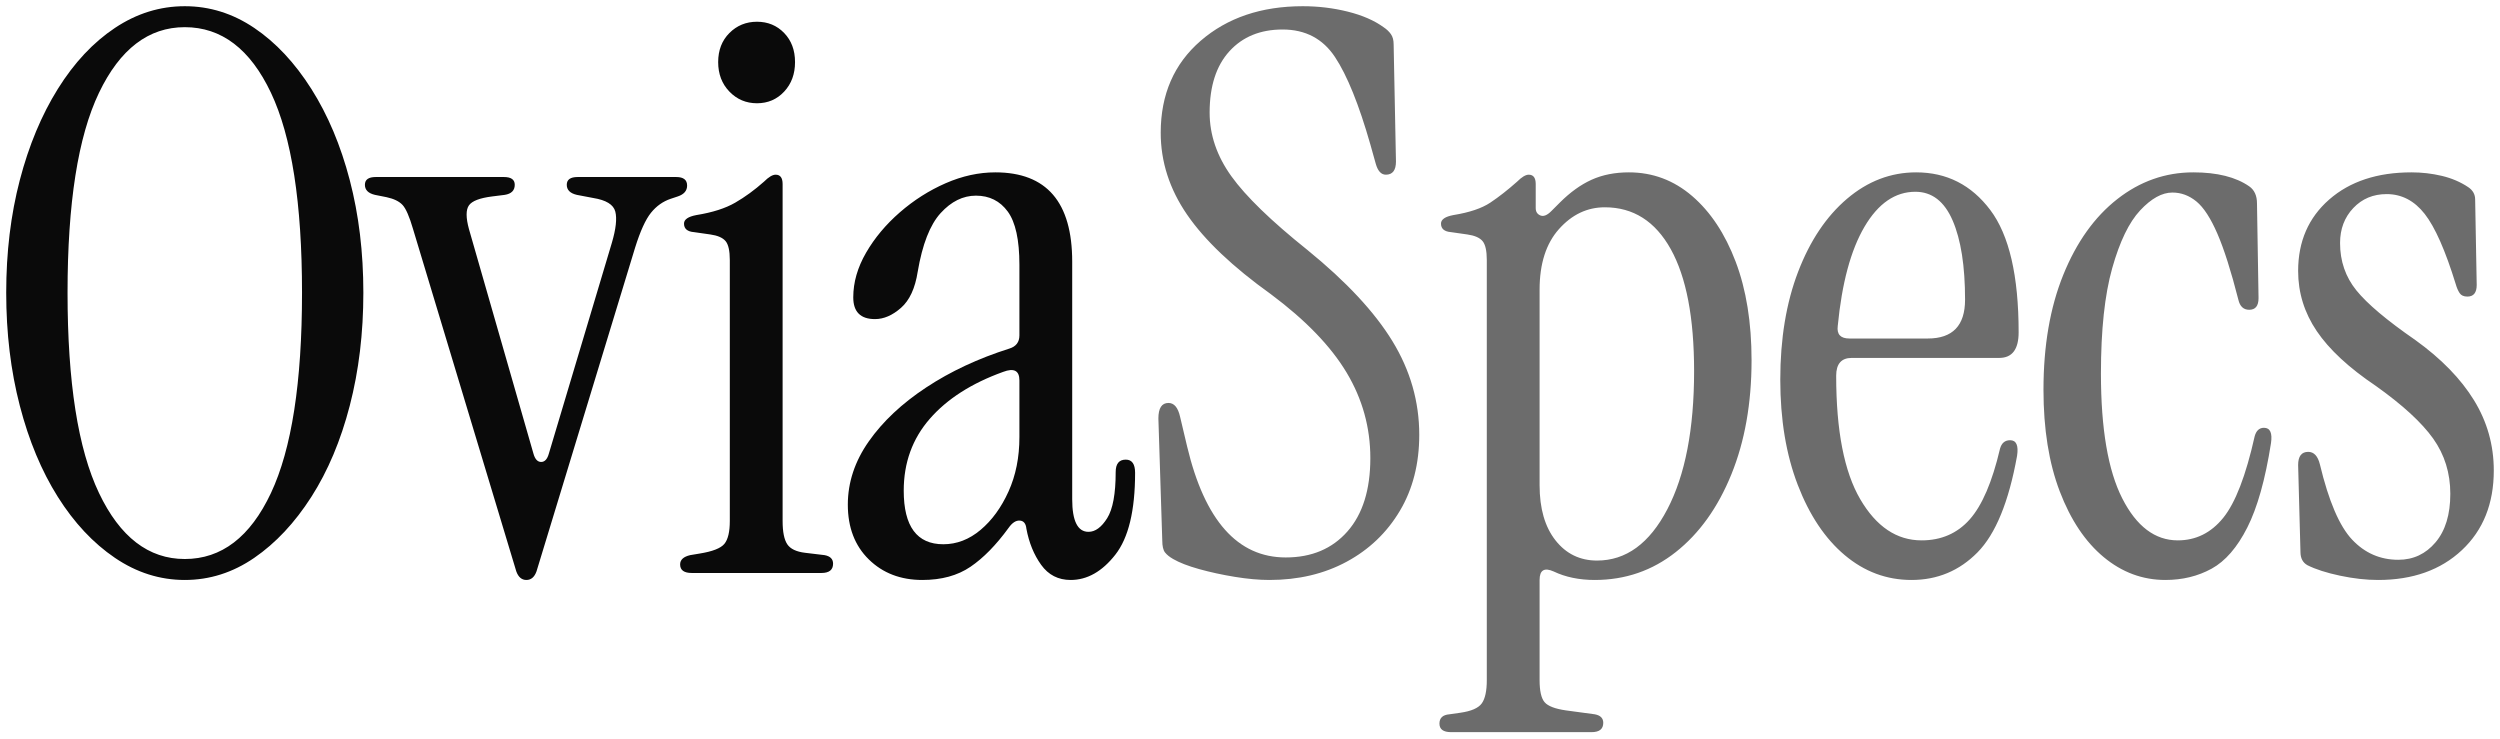
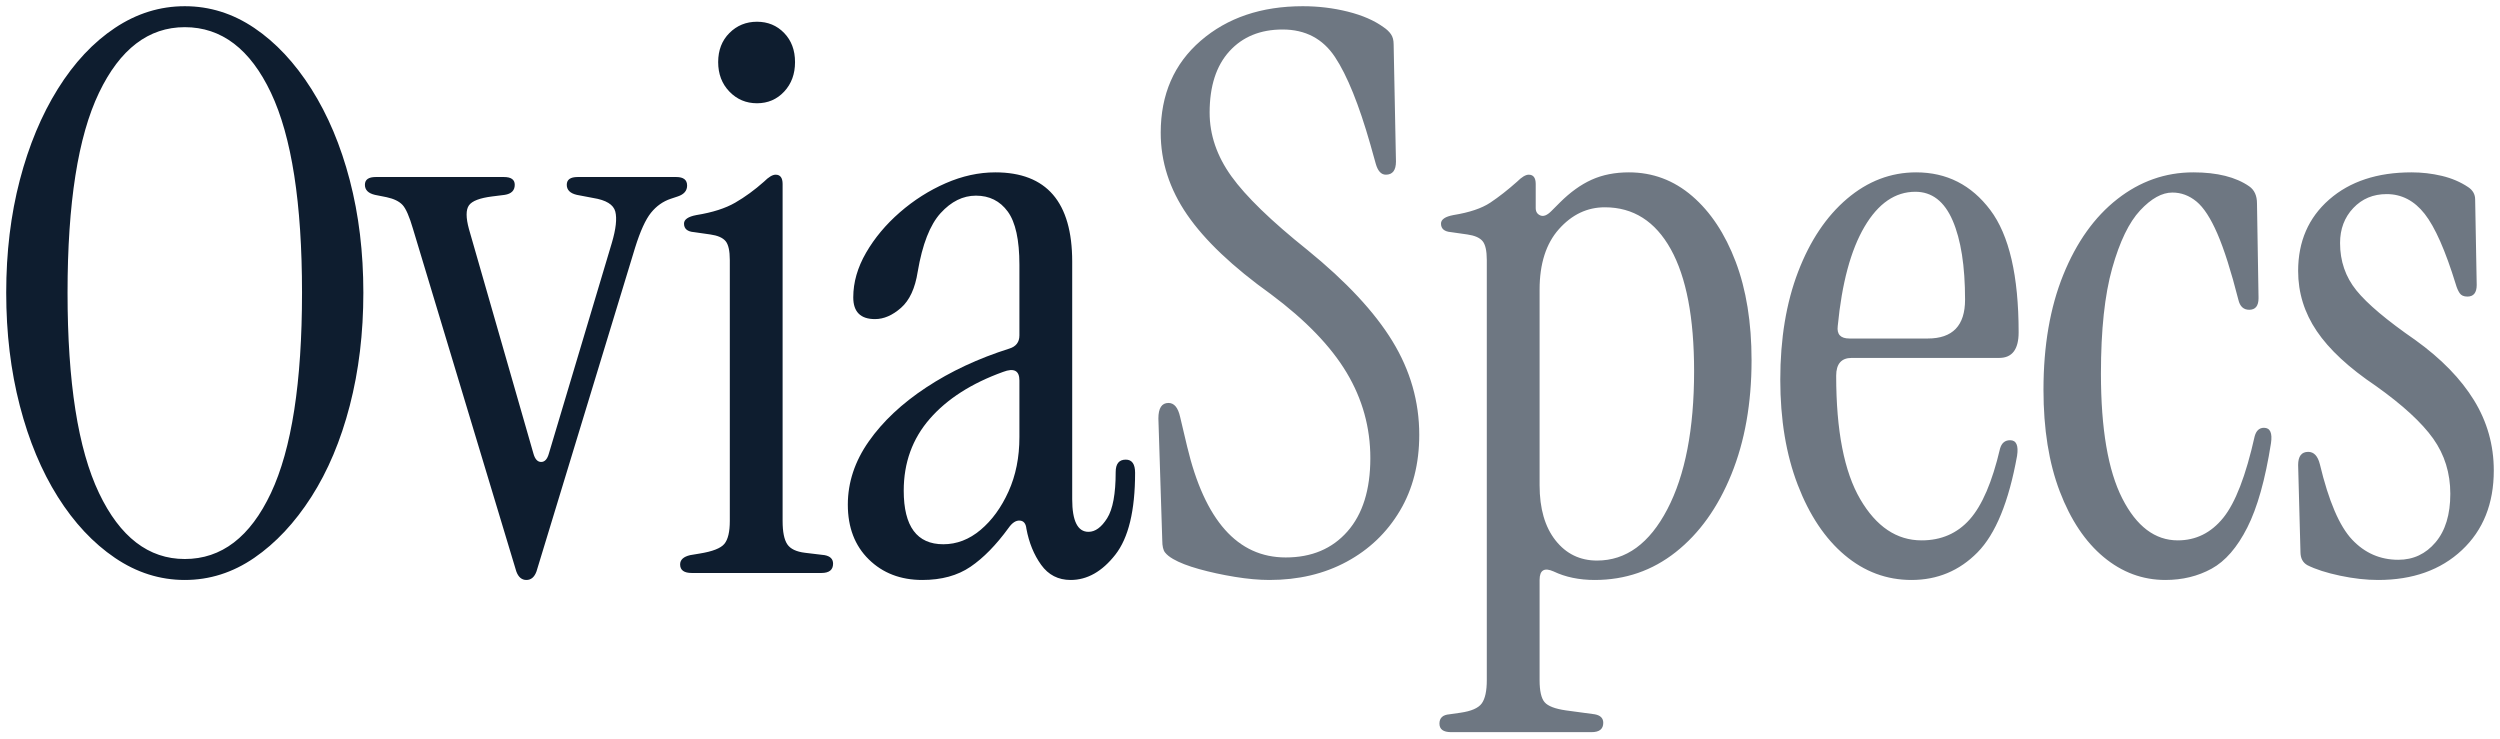
<svg xmlns="http://www.w3.org/2000/svg" viewBox="32 -738 3220 951" role="img" aria-label="OviaSpecs">
-   <path fill="#0A0A0A" d="M270 9Q222 9 180 -19.5Q138 -48 106.5 -98Q75 -148 57.5 -215.5Q40 -283 40 -361Q40 -439 57.5 -506Q75 -573 106.5 -623.5Q138 -674 180 -702Q222 -730 270 -730Q318 -730 359.5 -702Q401 -674 433 -623.5Q465 -573 482.5 -506Q500 -439 500 -361Q500 -283 482.5 -215.5Q465 -148 433 -98Q401 -48 359.5 -19.5Q318 9 270 9ZM270 -18Q341 -18 381 -103Q421 -188 421 -361Q421 -534 381 -618.5Q341 -703 270 -703Q200 -703 159.5 -618.5Q119 -534 119 -361Q119 -188 159.5 -103Q200 -18 270 -18Z M710 9Q701 9 697 -2L564 -443Q557 -467 550.5 -474Q544 -481 530 -484L515 -487Q502 -490 502 -500Q502 -510 516 -510H681Q695 -510 695 -500Q695 -489 682 -487L666 -485Q642 -482 636 -473.5Q630 -465 636 -443L719 -154Q722 -143 729 -143Q736 -143 739 -154L820 -425Q828 -452 824.5 -465.5Q821 -479 796 -483L775 -487Q762 -490 762 -500Q762 -510 776 -510H903Q917 -510 917 -499Q917 -489 905 -485L896 -482Q881 -477 870.5 -464Q860 -451 850 -419L723 -2Q719 9 710 9Z M1007 -605Q986 -605 971.5 -620Q957 -635 957 -658Q957 -681 971.5 -695.5Q986 -710 1007 -710Q1028 -710 1042 -695.5Q1056 -681 1056 -658Q1056 -635 1042 -620Q1028 -605 1007 -605ZM923 0Q908 0 908 -11Q908 -20 921 -23L933 -25Q958 -29 965 -37.5Q972 -46 972 -67V-403Q972 -421 966.5 -427.5Q961 -434 947 -436L926 -439Q913 -440 913 -450Q913 -458 929 -461Q960 -466 979 -477Q998 -488 1016 -504Q1025 -513 1031 -513Q1040 -513 1040 -501V-67Q1040 -46 1046 -37Q1052 -28 1069 -26L1094 -23Q1105 -21 1105 -12Q1105 0 1090 0Z M1220 9Q1178 9 1151 -17.5Q1124 -44 1124 -88Q1124 -131 1151 -169.5Q1178 -208 1225 -239Q1272 -270 1332 -289Q1345 -293 1345 -306V-397Q1345 -445 1330 -465.5Q1315 -486 1289 -486Q1264 -486 1243.5 -463.5Q1223 -441 1214 -388Q1209 -356 1192.5 -341.5Q1176 -327 1159 -327Q1131 -327 1131 -355Q1131 -384 1147.5 -412.5Q1164 -441 1191 -464.5Q1218 -488 1250 -502Q1282 -516 1314 -516Q1413 -516 1413 -401V-95Q1413 -53 1434 -53Q1447 -53 1458 -70.5Q1469 -88 1469 -130Q1469 -146 1482 -146Q1494 -146 1494 -129Q1494 -56 1468.5 -23.5Q1443 9 1411 9Q1387 9 1373 -10.5Q1359 -30 1354 -57Q1353 -67 1345.5 -67.5Q1338 -68 1331 -58Q1307 -25 1282 -8Q1257 9 1220 9ZM1247 -37Q1273 -37 1295 -55.5Q1317 -74 1331 -105Q1345 -136 1345 -175V-248Q1345 -267 1324 -259Q1263 -237 1229.5 -198.5Q1196 -160 1196 -106Q1196 -37 1247 -37Z" />
-   <path fill="#0A0A0A" fill-opacity="0.6" d="M1667 9Q1647 9 1622.5 5Q1598 1 1576.5 -5Q1555 -11 1543 -18Q1536 -22 1532.5 -26.5Q1529 -31 1529 -42L1524 -199Q1524 -219 1537 -219Q1548 -219 1552 -201L1561 -163Q1595 -20 1688 -20Q1738 -20 1767.5 -53.5Q1797 -87 1797 -148Q1797 -207 1766.5 -258Q1736 -309 1669 -359Q1595 -412 1561 -461.5Q1527 -511 1527 -567Q1527 -641 1578.5 -685.5Q1630 -730 1710 -730Q1740 -730 1768 -723Q1796 -716 1814 -703Q1820 -699 1823.5 -694Q1827 -689 1827 -681L1830 -530Q1830 -513 1817 -513Q1808 -513 1804 -527L1797 -552Q1775 -629 1751.5 -664.5Q1728 -700 1684 -700Q1641 -700 1615.5 -672Q1590 -644 1590 -593Q1590 -550 1618 -511Q1646 -472 1716 -416Q1791 -355 1825.5 -298.5Q1860 -242 1860 -178Q1860 -122 1835 -80Q1810 -38 1766.5 -14.5Q1723 9 1667 9Z M1901 205Q1886 205 1886 194Q1886 183 1899 182L1913 180Q1934 177 1940.5 168Q1947 159 1947 138V-403Q1947 -421 1941.5 -427.5Q1936 -434 1922 -436L1901 -439Q1888 -440 1888 -450Q1888 -458 1904 -461Q1935 -466 1951.5 -477Q1968 -488 1986 -504Q1995 -513 2001 -513Q2010 -513 2010 -501V-470Q2010 -463 2016 -460.5Q2022 -458 2030 -466L2041 -477Q2061 -497 2082 -506.5Q2103 -516 2130 -516Q2176 -516 2211.5 -485.5Q2247 -455 2267.5 -401Q2288 -347 2288 -274Q2288 -191 2262 -127Q2236 -63 2190.5 -27Q2145 9 2086 9Q2056 9 2033 -2Q2015 -10 2015 9V138Q2015 159 2021.5 166.5Q2028 174 2049 177L2086 182Q2097 184 2097 193Q2097 205 2082 205ZM2089 -16Q2145 -16 2179.5 -82Q2214 -148 2214 -260Q2214 -363 2184 -417Q2154 -471 2099 -471Q2065 -471 2040 -443Q2015 -415 2015 -365V-113Q2015 -68 2035.5 -42Q2056 -16 2089 -16Z M2494 9Q2446 9 2408 -23Q2370 -55 2347.5 -113.5Q2325 -172 2325 -249Q2325 -328 2348 -388Q2371 -448 2411 -482Q2451 -516 2500 -516Q2559 -516 2595.5 -467.5Q2632 -419 2632 -310Q2632 -277 2607 -277H2417Q2397 -277 2397 -254Q2397 -148 2428 -95Q2459 -42 2507 -42Q2545 -42 2569 -69Q2593 -96 2608 -160Q2611 -171 2621 -171Q2633 -171 2630 -151Q2614 -62 2579 -26.5Q2544 9 2494 9ZM2414 -302H2515Q2563 -302 2563 -352Q2563 -417 2547 -454Q2531 -491 2499 -491Q2460 -491 2433.5 -446Q2407 -401 2399 -318Q2397 -302 2414 -302Z M2821 9Q2777 9 2741.5 -20.5Q2706 -50 2685 -105Q2664 -160 2664 -236Q2664 -321 2689.5 -384Q2715 -447 2759 -481.5Q2803 -516 2857 -516Q2903 -516 2929 -498Q2939 -491 2939 -476L2941 -354Q2941 -339 2929 -339Q2918 -339 2915 -352Q2901 -407 2888 -437Q2875 -467 2861 -478.5Q2847 -490 2830 -490Q2810 -490 2788.5 -467Q2767 -444 2752.5 -392.5Q2738 -341 2738 -257Q2738 -150 2765.5 -96Q2793 -42 2837 -42Q2872 -42 2895.5 -71Q2919 -100 2936 -176Q2939 -187 2948 -187Q2960 -187 2957 -167Q2946 -97 2926.5 -58.5Q2907 -20 2880.5 -5.5Q2854 9 2821 9Z M3095 9Q3072 9 3046 3.5Q3020 -2 3004 -10Q2995 -15 2995 -27L2992 -139Q2992 -156 3005 -156Q3016 -156 3020 -140Q3037 -69 3061.5 -43Q3086 -17 3121 -17Q3150 -17 3169 -39.5Q3188 -62 3188 -102Q3188 -142 3166 -173Q3144 -204 3092 -241Q3040 -276 3016 -311.5Q2992 -347 2992 -389Q2992 -446 3032 -481Q3072 -516 3138 -516Q3158 -516 3177 -511.5Q3196 -507 3211 -497Q3220 -491 3220 -481L3222 -371Q3222 -356 3210 -356Q3203 -356 3200 -360.5Q3197 -365 3195 -372Q3175 -437 3155 -462.5Q3135 -488 3106 -488Q3080 -488 3063 -470Q3046 -452 3046 -425Q3046 -390 3067 -364Q3088 -338 3143 -300Q3193 -264 3218.5 -222.5Q3244 -181 3244 -132Q3244 -68 3203 -29.5Q3162 9 3095 9Z" />
+   <path fill="#0E1D2F" d="M270 9Q222 9 180 -19.5Q138 -48 106.5 -98Q75 -148 57.5 -215.5Q40 -283 40 -361Q40 -439 57.5 -506Q75 -573 106.5 -623.5Q138 -674 180 -702Q222 -730 270 -730Q318 -730 359.5 -702Q401 -674 433 -623.5Q465 -573 482.5 -506Q500 -439 500 -361Q500 -283 482.5 -215.5Q465 -148 433 -98Q401 -48 359.5 -19.5Q318 9 270 9ZM270 -18Q341 -18 381 -103Q421 -188 421 -361Q421 -534 381 -618.5Q341 -703 270 -703Q200 -703 159.5 -618.5Q119 -534 119 -361Q119 -188 159.5 -103Q200 -18 270 -18Z M710 9Q701 9 697 -2L564 -443Q557 -467 550.5 -474Q544 -481 530 -484L515 -487Q502 -490 502 -500Q502 -510 516 -510H681Q695 -510 695 -500Q695 -489 682 -487L666 -485Q642 -482 636 -473.5Q630 -465 636 -443L719 -154Q722 -143 729 -143Q736 -143 739 -154L820 -425Q828 -452 824.5 -465.5Q821 -479 796 -483L775 -487Q762 -490 762 -500Q762 -510 776 -510H903Q917 -510 917 -499Q917 -489 905 -485L896 -482Q881 -477 870.5 -464Q860 -451 850 -419L723 -2Q719 9 710 9Z M1007 -605Q986 -605 971.5 -620Q957 -635 957 -658Q957 -681 971.5 -695.5Q986 -710 1007 -710Q1028 -710 1042 -695.5Q1056 -681 1056 -658Q1056 -635 1042 -620Q1028 -605 1007 -605ZM923 0Q908 0 908 -11Q908 -20 921 -23L933 -25Q958 -29 965 -37.5Q972 -46 972 -67V-403Q972 -421 966.5 -427.5Q961 -434 947 -436L926 -439Q913 -440 913 -450Q913 -458 929 -461Q960 -466 979 -477Q998 -488 1016 -504Q1025 -513 1031 -513Q1040 -513 1040 -501V-67Q1040 -46 1046 -37Q1052 -28 1069 -26L1094 -23Q1105 -21 1105 -12Q1105 0 1090 0Z M1220 9Q1178 9 1151 -17.5Q1124 -44 1124 -88Q1124 -131 1151 -169.5Q1178 -208 1225 -239Q1272 -270 1332 -289Q1345 -293 1345 -306V-397Q1345 -445 1330 -465.5Q1315 -486 1289 -486Q1264 -486 1243.5 -463.5Q1223 -441 1214 -388Q1209 -356 1192.5 -341.5Q1176 -327 1159 -327Q1131 -327 1131 -355Q1131 -384 1147.5 -412.5Q1164 -441 1191 -464.5Q1218 -488 1250 -502Q1282 -516 1314 -516Q1413 -516 1413 -401V-95Q1413 -53 1434 -53Q1447 -53 1458 -70.5Q1469 -88 1469 -130Q1469 -146 1482 -146Q1494 -146 1494 -129Q1494 -56 1468.5 -23.5Q1443 9 1411 9Q1387 9 1373 -10.5Q1359 -30 1354 -57Q1353 -67 1345.5 -67.5Q1338 -68 1331 -58Q1307 -25 1282 -8Q1257 9 1220 9ZM1247 -37Q1273 -37 1295 -55.5Q1317 -74 1331 -105Q1345 -136 1345 -175V-248Q1345 -267 1324 -259Q1263 -237 1229.5 -198.5Q1196 -160 1196 -106Q1196 -37 1247 -37Z" />
+   <path fill="#0E1D2F" fill-opacity="0.6" d="M1667 9Q1647 9 1622.5 5Q1598 1 1576.5 -5Q1555 -11 1543 -18Q1536 -22 1532.5 -26.5Q1529 -31 1529 -42L1524 -199Q1524 -219 1537 -219Q1548 -219 1552 -201L1561 -163Q1595 -20 1688 -20Q1738 -20 1767.5 -53.5Q1797 -87 1797 -148Q1797 -207 1766.5 -258Q1736 -309 1669 -359Q1595 -412 1561 -461.5Q1527 -511 1527 -567Q1527 -641 1578.5 -685.5Q1630 -730 1710 -730Q1740 -730 1768 -723Q1796 -716 1814 -703Q1820 -699 1823.5 -694Q1827 -689 1827 -681L1830 -530Q1830 -513 1817 -513Q1808 -513 1804 -527L1797 -552Q1775 -629 1751.5 -664.5Q1728 -700 1684 -700Q1641 -700 1615.5 -672Q1590 -644 1590 -593Q1590 -550 1618 -511Q1646 -472 1716 -416Q1791 -355 1825.5 -298.5Q1860 -242 1860 -178Q1860 -122 1835 -80Q1810 -38 1766.5 -14.5Q1723 9 1667 9Z M1901 205Q1886 205 1886 194Q1886 183 1899 182L1913 180Q1934 177 1940.5 168Q1947 159 1947 138V-403Q1947 -421 1941.5 -427.5Q1936 -434 1922 -436L1901 -439Q1888 -440 1888 -450Q1888 -458 1904 -461Q1935 -466 1951.5 -477Q1968 -488 1986 -504Q1995 -513 2001 -513Q2010 -513 2010 -501V-470Q2010 -463 2016 -460.5Q2022 -458 2030 -466L2041 -477Q2061 -497 2082 -506.5Q2103 -516 2130 -516Q2176 -516 2211.5 -485.5Q2247 -455 2267.5 -401Q2288 -347 2288 -274Q2288 -191 2262 -127Q2236 -63 2190.5 -27Q2145 9 2086 9Q2056 9 2033 -2Q2015 -10 2015 9V138Q2015 159 2021.5 166.5Q2028 174 2049 177L2086 182Q2097 184 2097 193Q2097 205 2082 205ZM2089 -16Q2145 -16 2179.5 -82Q2214 -148 2214 -260Q2214 -363 2184 -417Q2154 -471 2099 -471Q2065 -471 2040 -443Q2015 -415 2015 -365V-113Q2015 -68 2035.5 -42Q2056 -16 2089 -16Z M2494 9Q2446 9 2408 -23Q2370 -55 2347.5 -113.5Q2325 -172 2325 -249Q2325 -328 2348 -388Q2371 -448 2411 -482Q2451 -516 2500 -516Q2559 -516 2595.5 -467.5Q2632 -419 2632 -310Q2632 -277 2607 -277H2417Q2397 -277 2397 -254Q2397 -148 2428 -95Q2459 -42 2507 -42Q2545 -42 2569 -69Q2593 -96 2608 -160Q2611 -171 2621 -171Q2633 -171 2630 -151Q2614 -62 2579 -26.5Q2544 9 2494 9ZM2414 -302H2515Q2563 -302 2563 -352Q2563 -417 2547 -454Q2531 -491 2499 -491Q2460 -491 2433.5 -446Q2407 -401 2399 -318Q2397 -302 2414 -302Z M2821 9Q2777 9 2741.5 -20.5Q2706 -50 2685 -105Q2664 -160 2664 -236Q2664 -321 2689.5 -384Q2715 -447 2759 -481.5Q2803 -516 2857 -516Q2903 -516 2929 -498Q2939 -491 2939 -476L2941 -354Q2941 -339 2929 -339Q2918 -339 2915 -352Q2901 -407 2888 -437Q2875 -467 2861 -478.5Q2847 -490 2830 -490Q2810 -490 2788.5 -467Q2767 -444 2752.5 -392.5Q2738 -341 2738 -257Q2738 -150 2765.5 -96Q2793 -42 2837 -42Q2872 -42 2895.5 -71Q2919 -100 2936 -176Q2939 -187 2948 -187Q2960 -187 2957 -167Q2946 -97 2926.5 -58.5Q2907 -20 2880.5 -5.5Q2854 9 2821 9Z M3095 9Q3072 9 3046 3.5Q3020 -2 3004 -10Q2995 -15 2995 -27L2992 -139Q2992 -156 3005 -156Q3016 -156 3020 -140Q3037 -69 3061.5 -43Q3086 -17 3121 -17Q3150 -17 3169 -39.5Q3188 -62 3188 -102Q3188 -142 3166 -173Q3144 -204 3092 -241Q3040 -276 3016 -311.5Q2992 -347 2992 -389Q2992 -446 3032 -481Q3072 -516 3138 -516Q3158 -516 3177 -511.5Q3196 -507 3211 -497Q3220 -491 3220 -481L3222 -371Q3222 -356 3210 -356Q3203 -356 3200 -360.5Q3197 -365 3195 -372Q3175 -437 3155 -462.5Q3135 -488 3106 -488Q3080 -488 3063 -470Q3046 -452 3046 -425Q3046 -390 3067 -364Q3088 -338 3143 -300Q3193 -264 3218.5 -222.5Q3244 -181 3244 -132Q3244 -68 3203 -29.5Q3162 9 3095 9Z" />
</svg>
